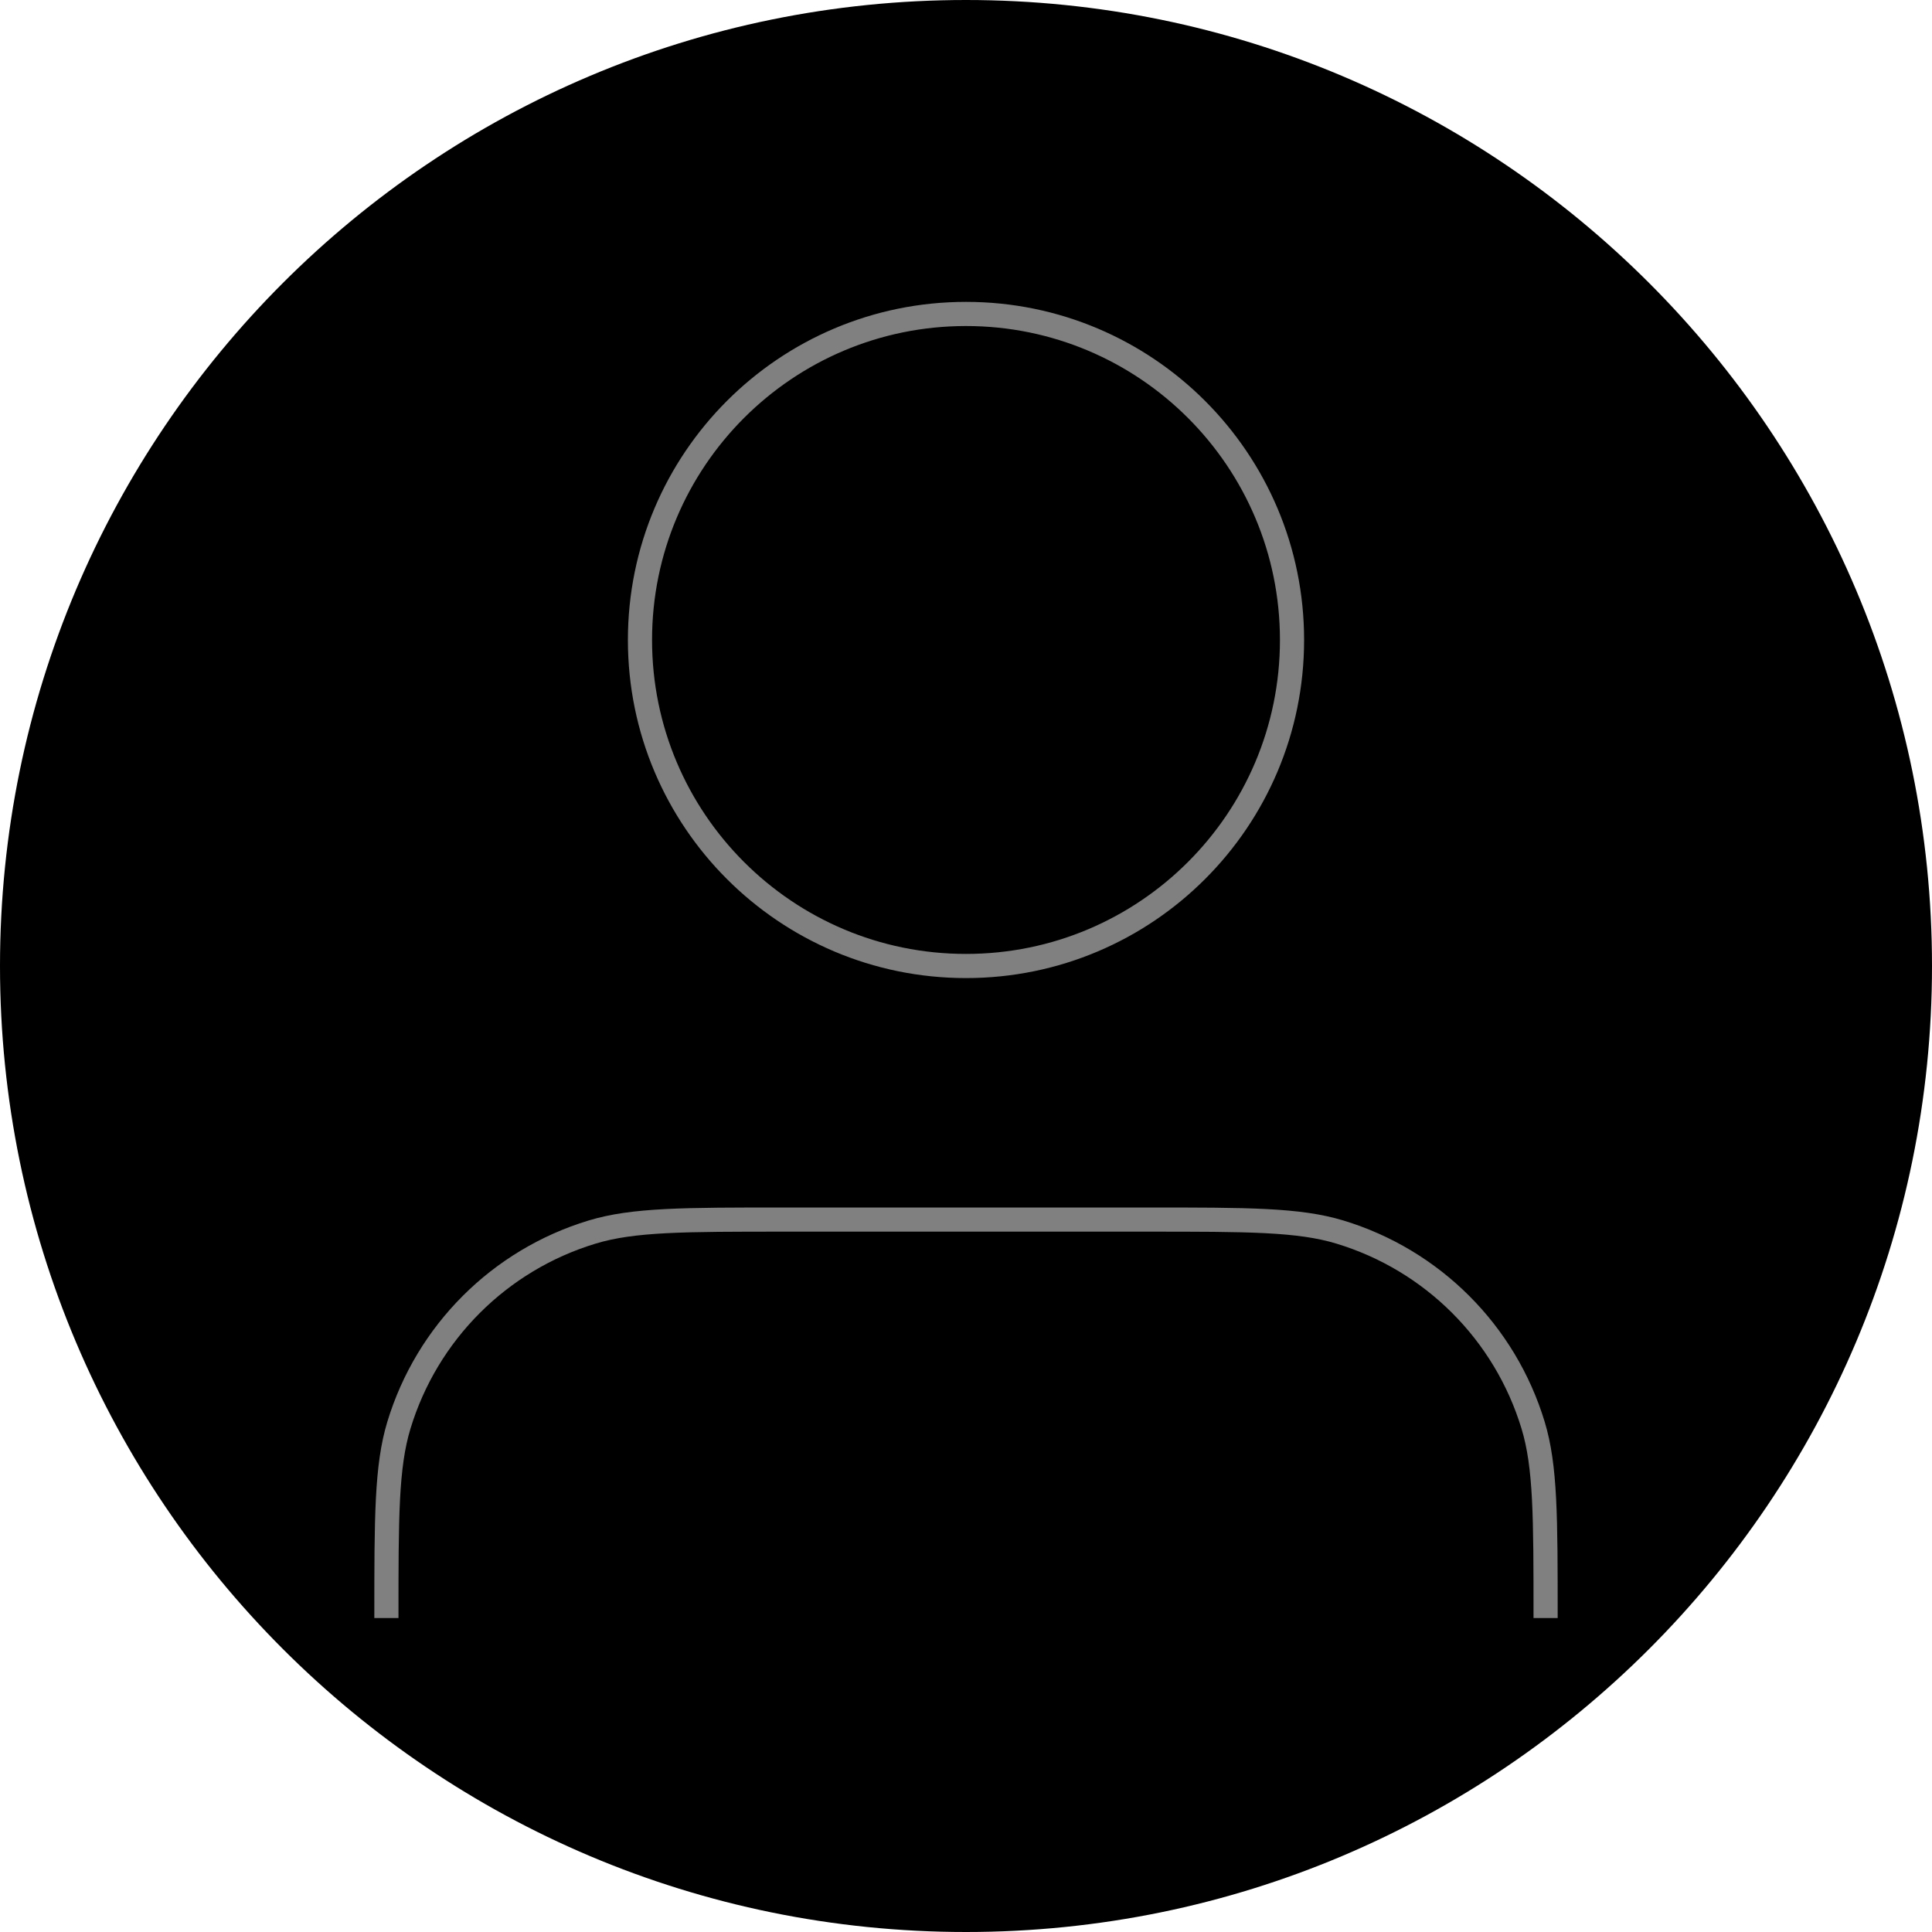
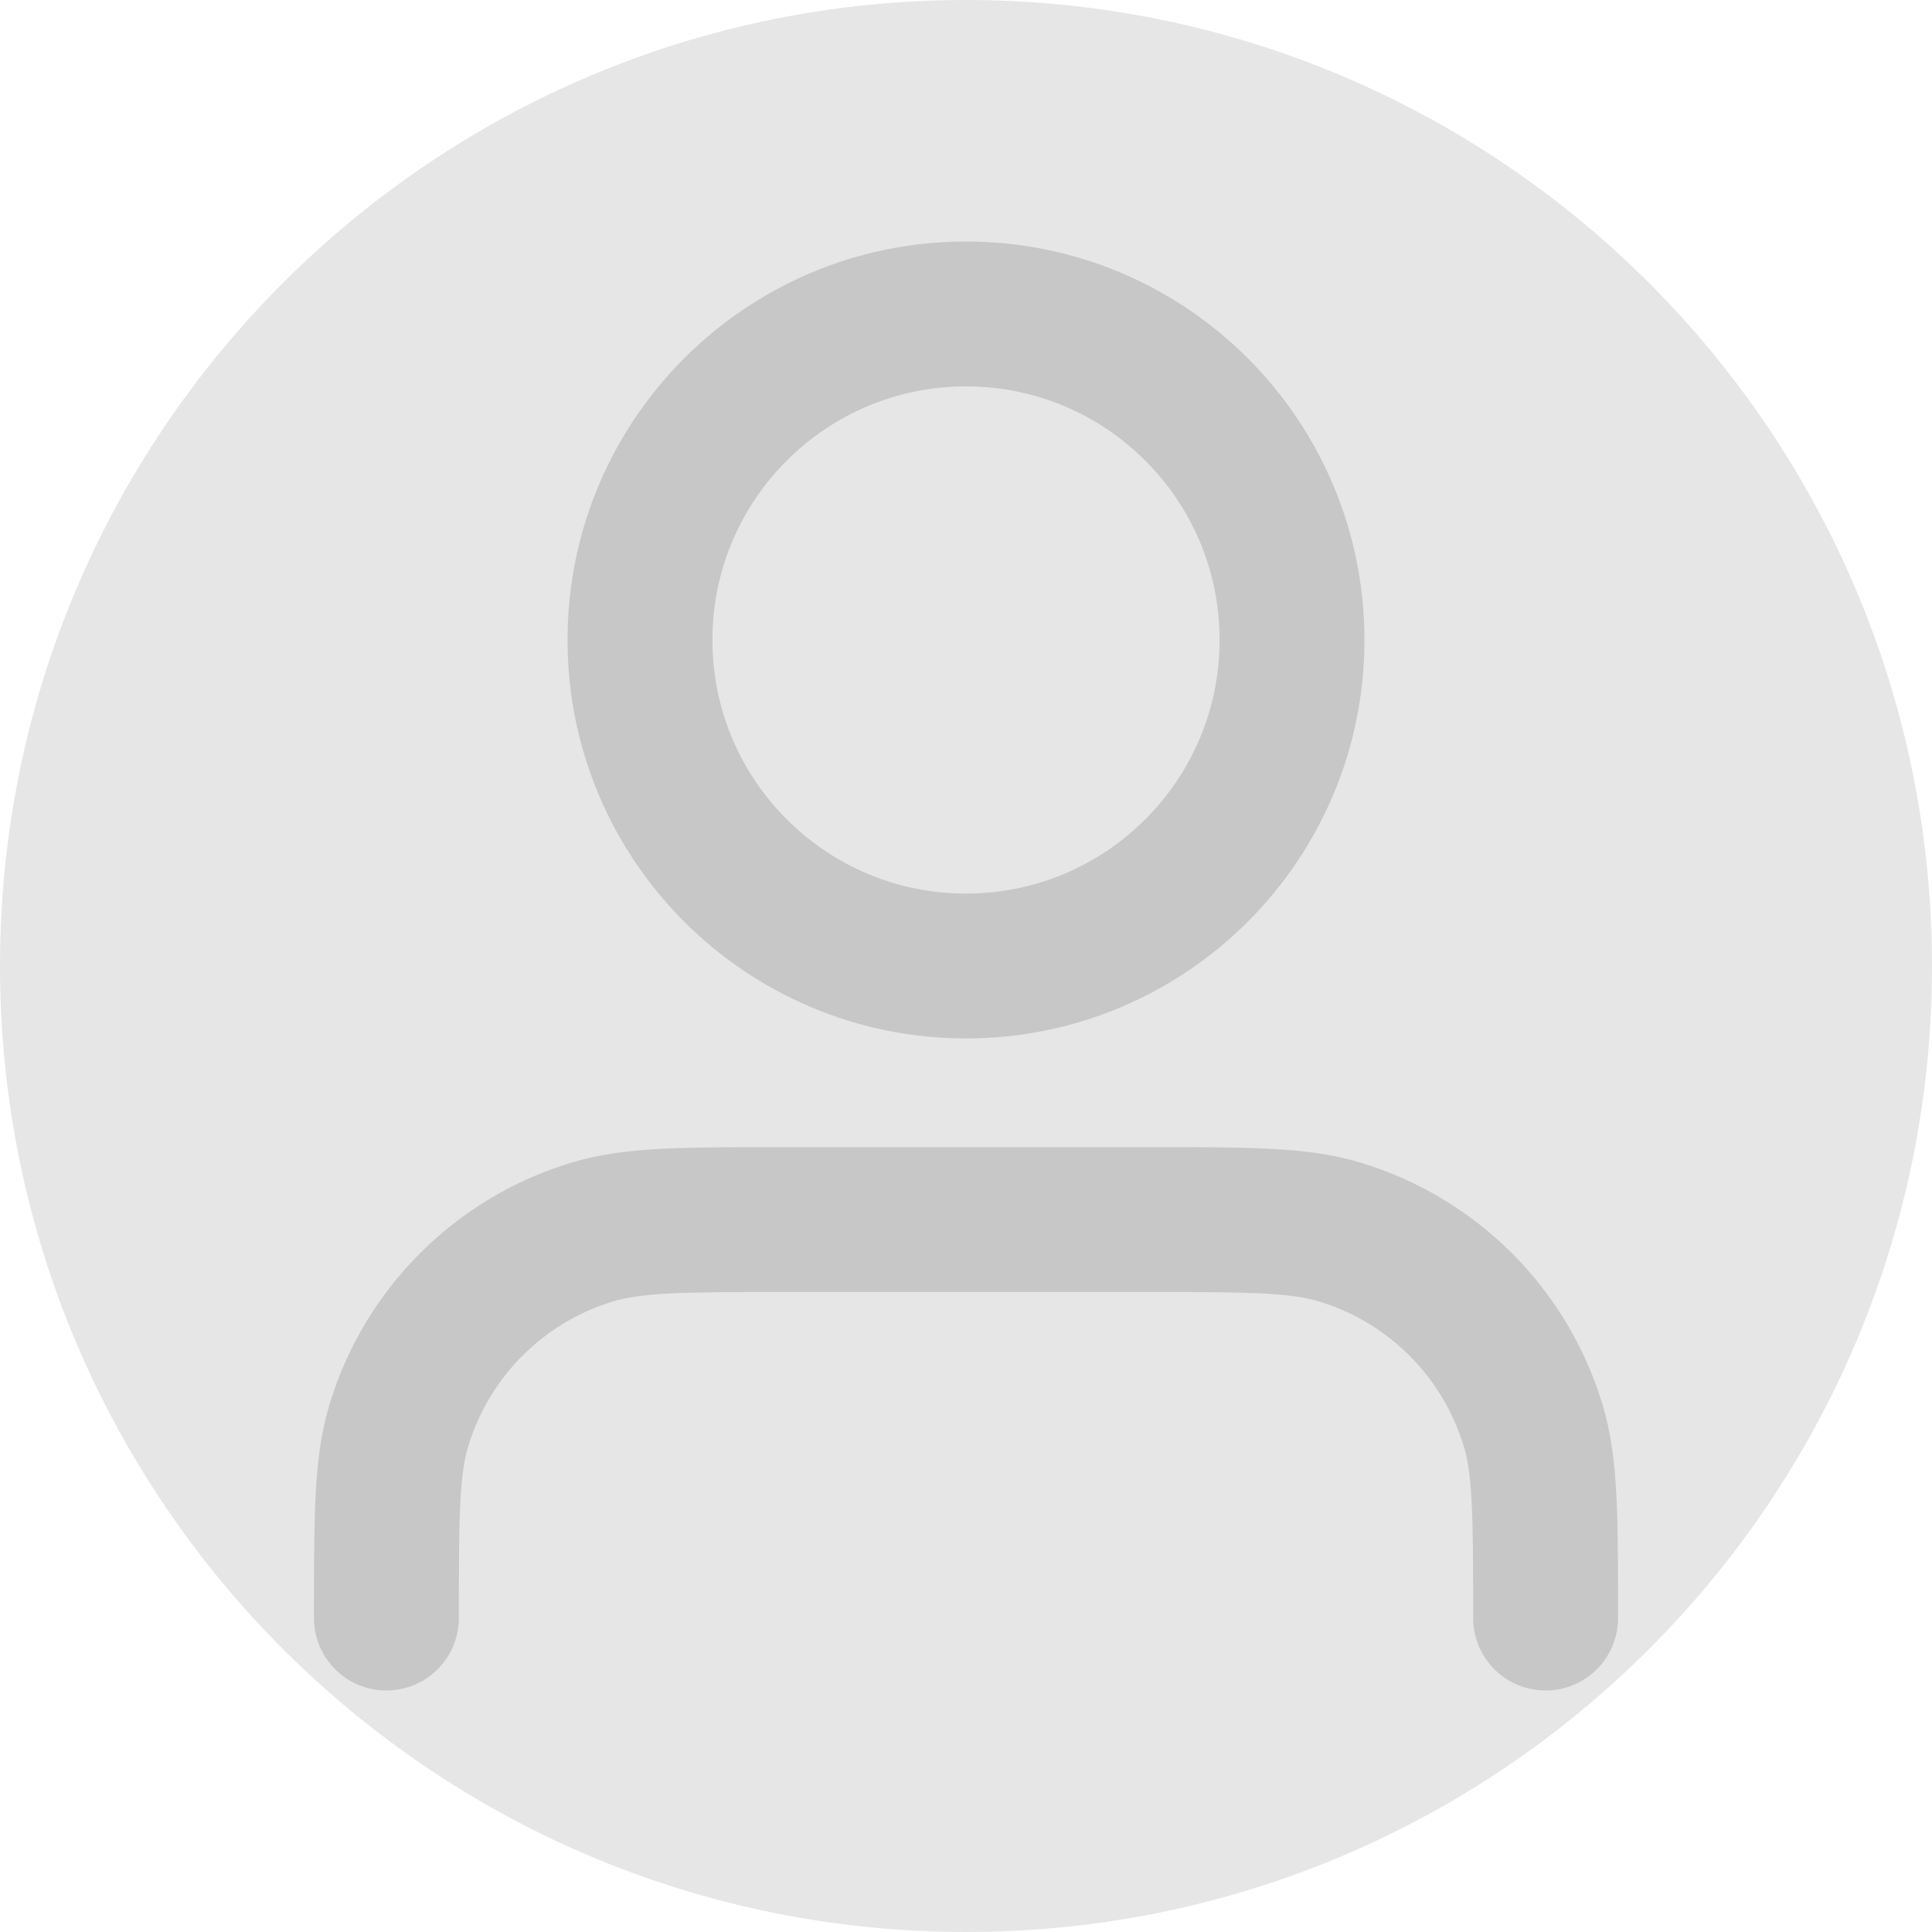
<svg xmlns="http://www.w3.org/2000/svg" width="80" height="80" viewBox="0 0 80 80" fill="none">
-   <rect width="80" height="80" rx="40" fill="black" fillOpacity="0.1" />
-   <path d="M64 67C64 62.813 64 60.72 63.483 59.017C62.32 55.181 59.319 52.18 55.483 51.017C53.78 50.5 51.687 50.5 47.5 50.5H32.5C28.313 50.5 26.22 50.5 24.517 51.017C20.681 52.18 17.68 55.181 16.517 59.017C16 60.72 16 62.813 16 67M53.5 26.5C53.5 33.956 47.456 40 40 40C32.544 40 26.5 33.956 26.5 26.5C26.5 19.044 32.544 13 40 13C47.456 13 53.5 19.044 53.5 26.5Z" stroke="gray" strokeOpacity="0.3" strokeWidth="6" strokeLinecap="round" strokeLinejoin="round" />
+   <rect width="80" height="80" rx="40" fill="black" fill-opacity="0.1" />
+   <path d="M64 67C64 62.813 64 60.72 63.483 59.017C62.32 55.181 59.319 52.18 55.483 51.017C53.78 50.5 51.687 50.5 47.5 50.5H32.5C28.313 50.5 26.22 50.5 24.517 51.017C20.681 52.18 17.68 55.181 16.517 59.017C16 60.72 16 62.813 16 67M53.5 26.5C53.5 33.956 47.456 40 40 40C32.544 40 26.5 33.956 26.5 26.5C26.5 19.044 32.544 13 40 13C47.456 13 53.5 19.044 53.5 26.5Z" stroke="gray" stroke-opacity="0.3" stroke-width="6" stroke-linecap="round" stroke-linejoin="round" />
</svg>
